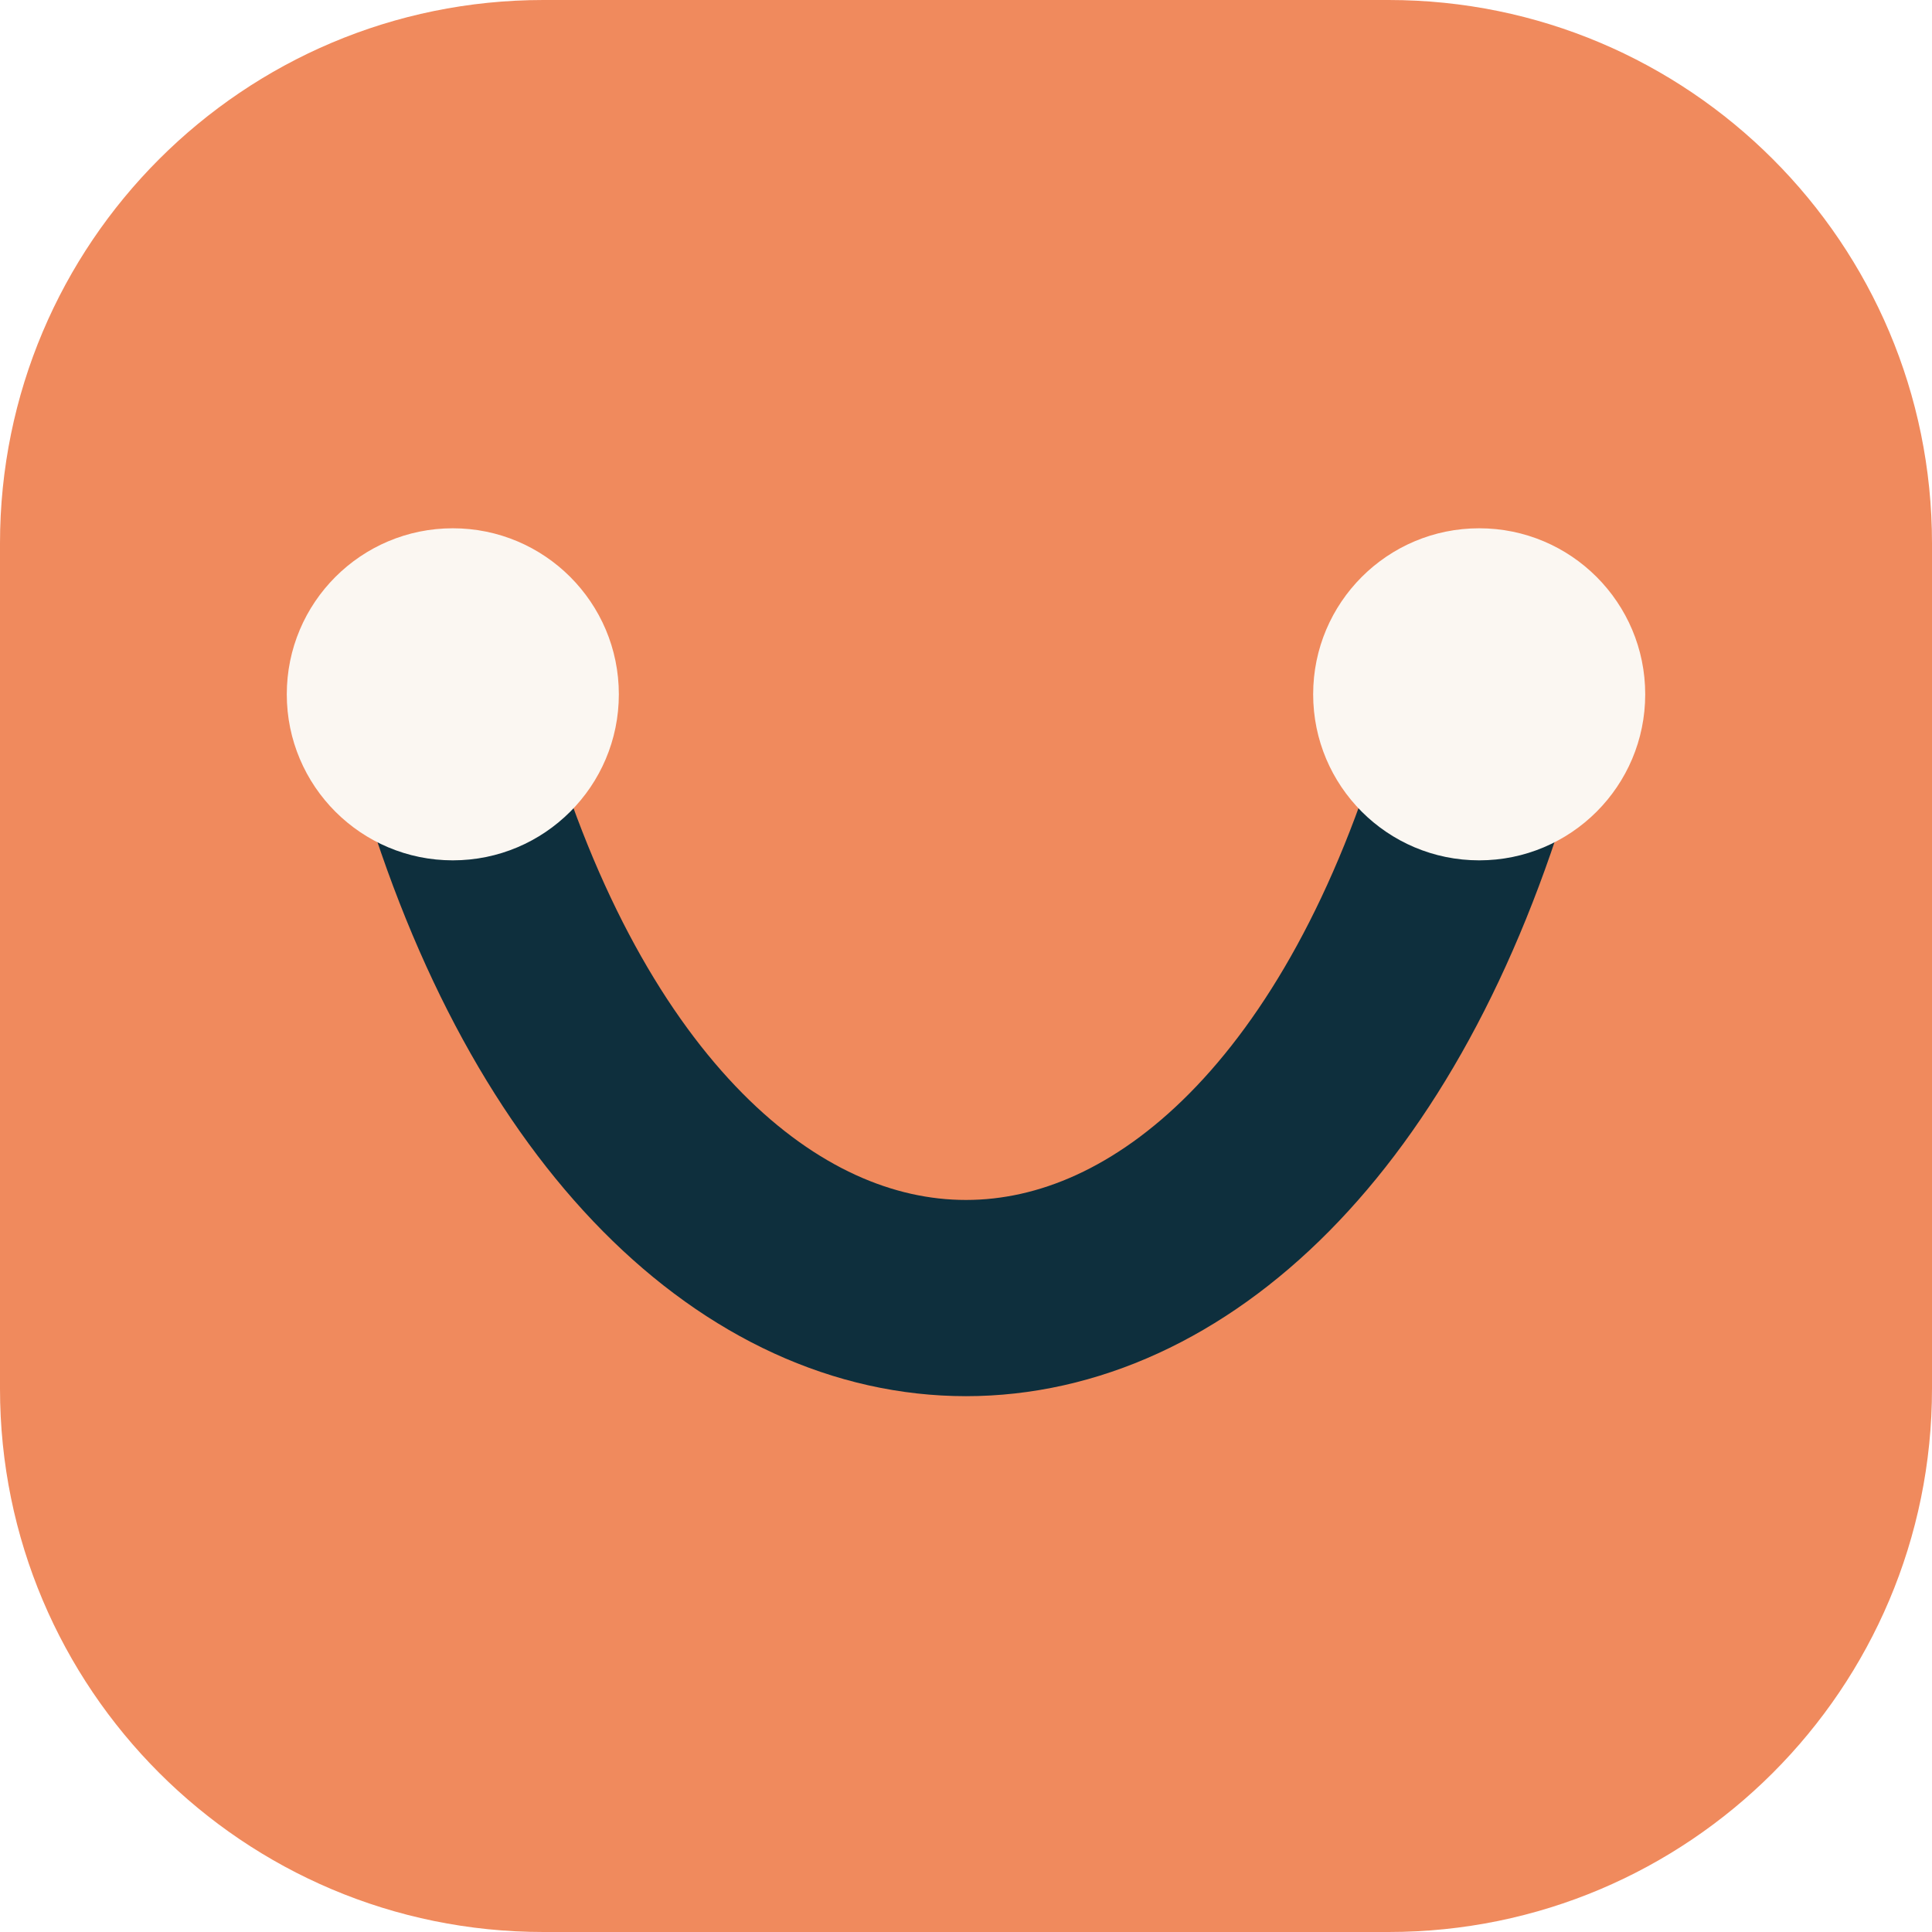
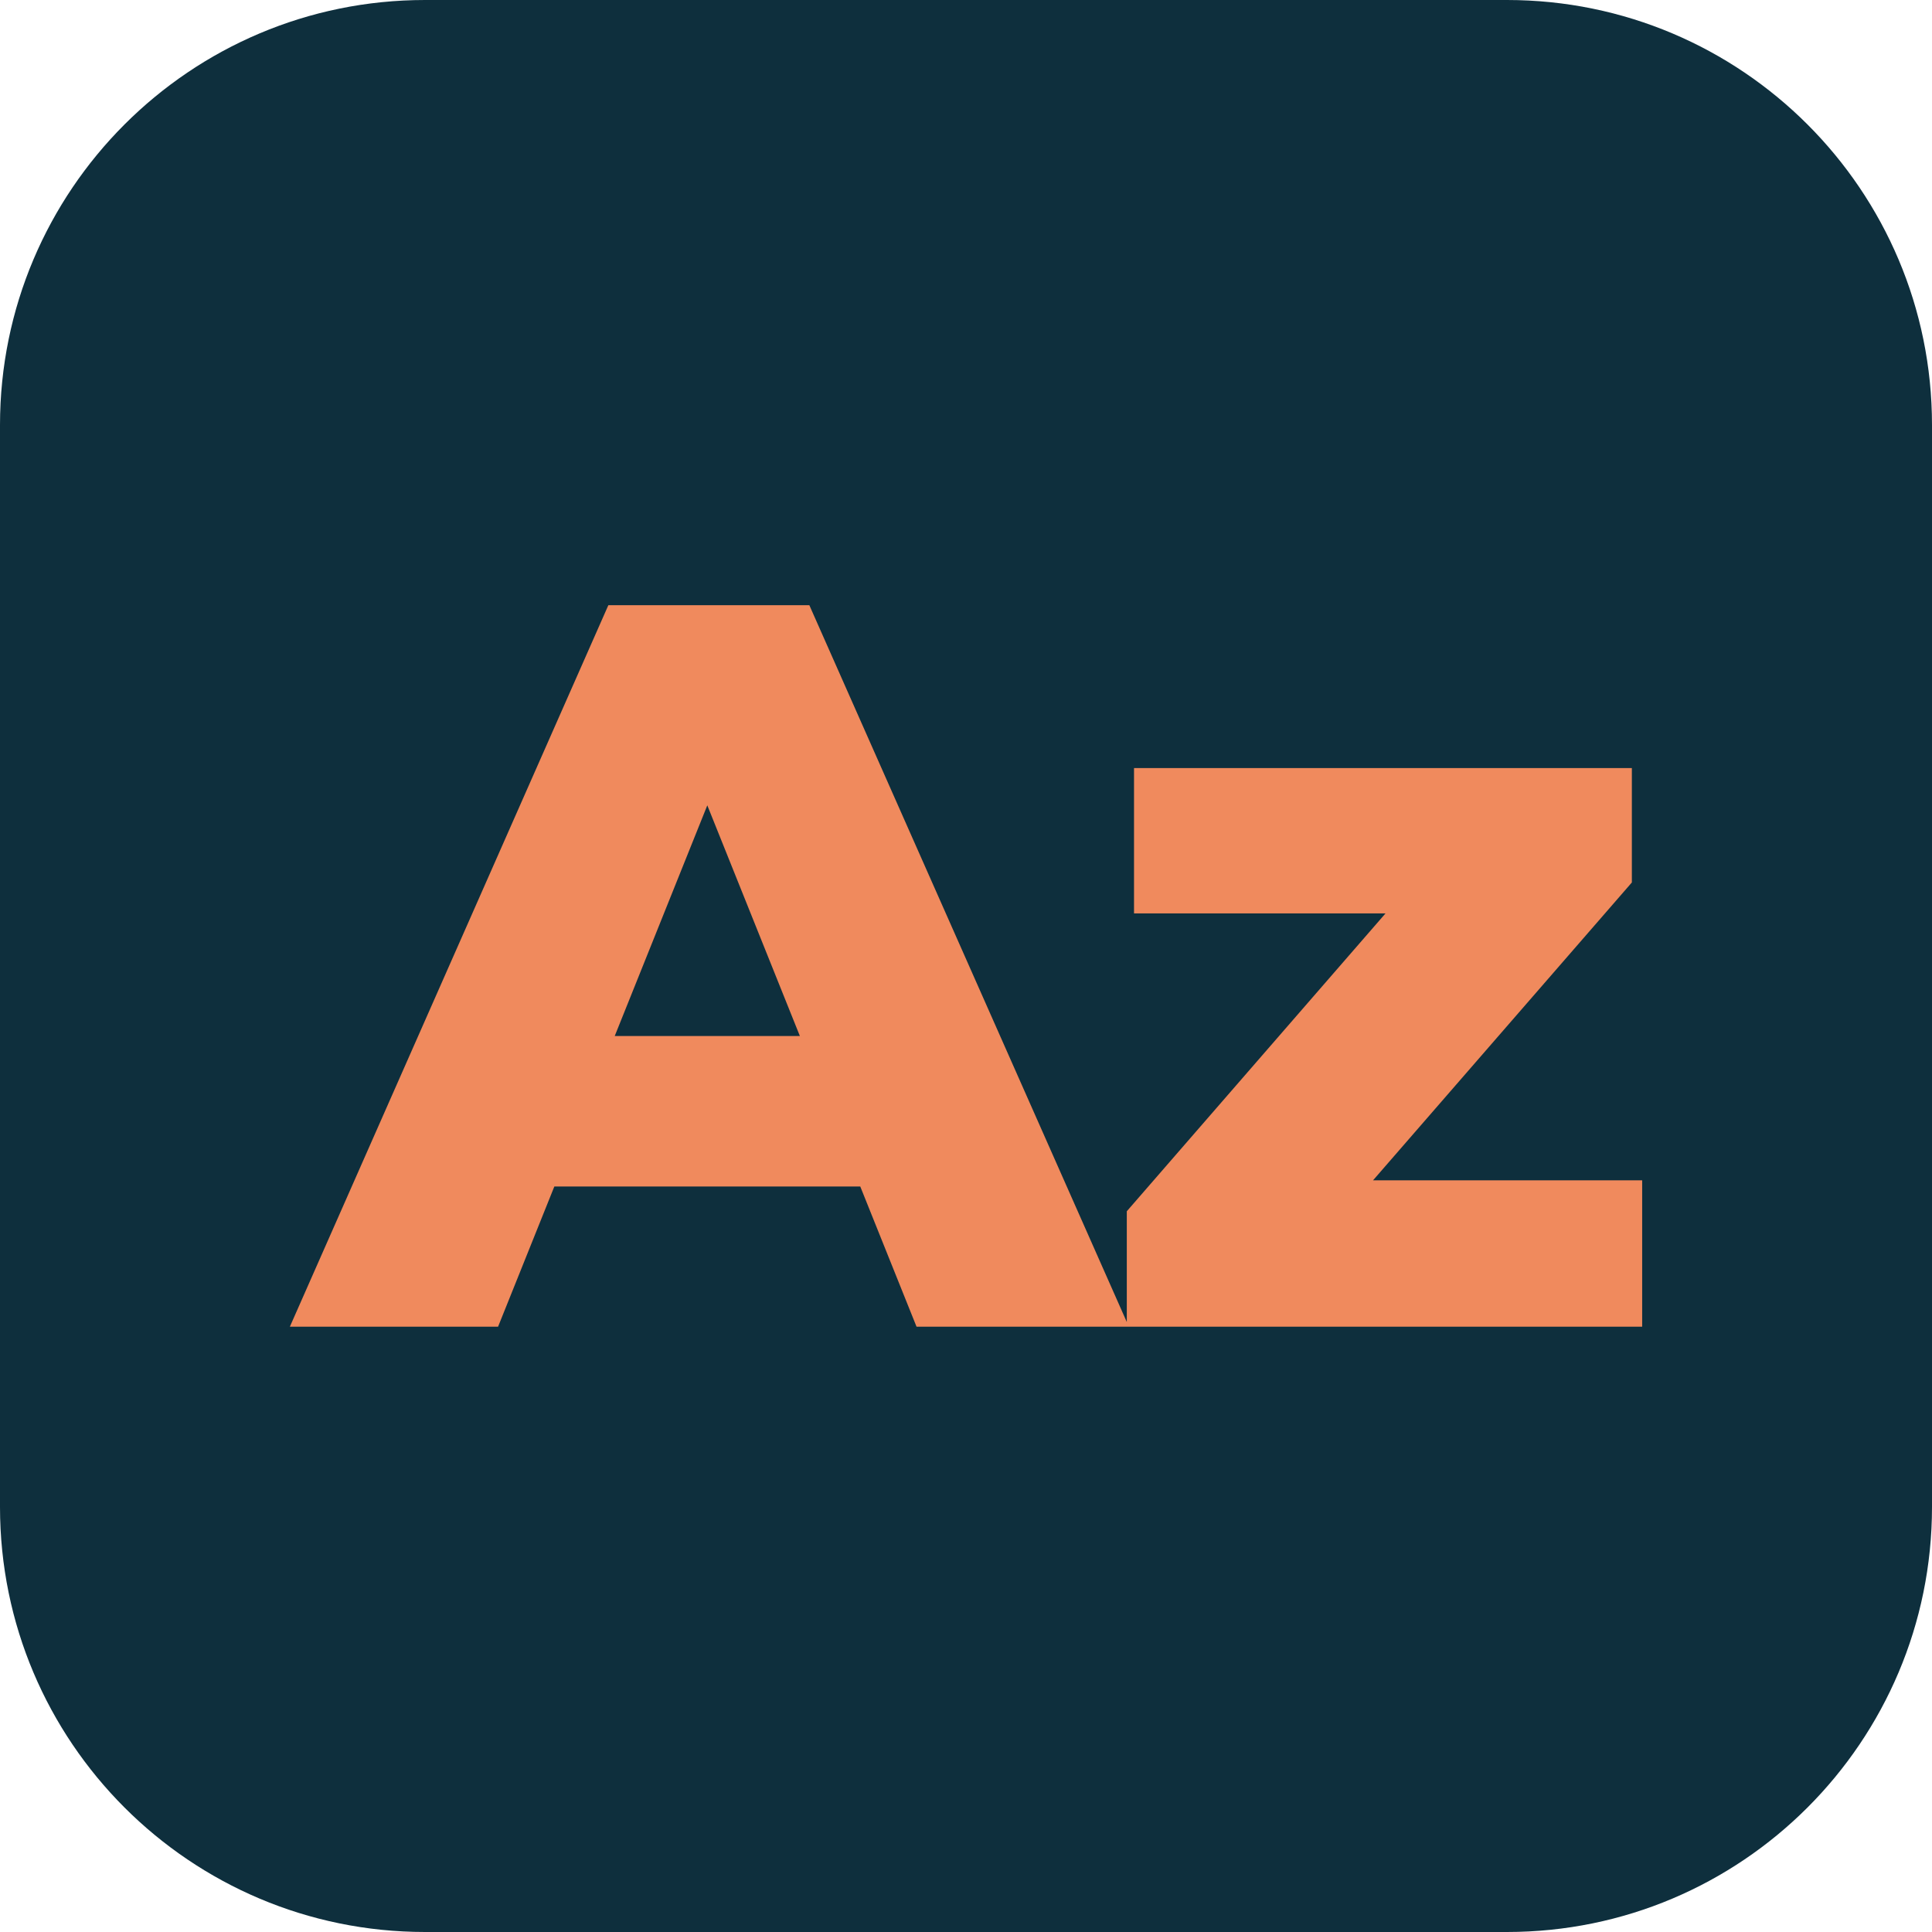
- <svg xmlns="http://www.w3.org/2000/svg" viewBox="0 0 64 64">
-   <rect width="64" height="64" rx="18" fill="#F08A5D" />
-   <path d="M15 25 C 22 49, 42 49, 49 25" fill="none" stroke="#0E2F3D" stroke-width="6.5" stroke-linecap="round" />
-   <circle cx="15" cy="23" r="5.5" fill="#FBF7F2" />
-   <circle cx="49" cy="23" r="5.5" fill="#FBF7F2" />
+ <svg xmlns="http://www.w3.org/2000/svg" viewBox="0 0 1000 1000">
+   <rect width="1000" height="1000" rx="220" fill="#0E2F3D" />
+   <path fill="#F08A5D" transform="translate(157.5 686.7) scale(0.5335)" d="M-14 0 295 -700H490L800 0H594L352 -603H430L188 0ZM155 -136 206 -282H548L599 -136ZM798 0V-112L1102 -462L1134 -401H805V-542H1288V-431L983 -80L951 -142H1298V0Z" />
</svg>
